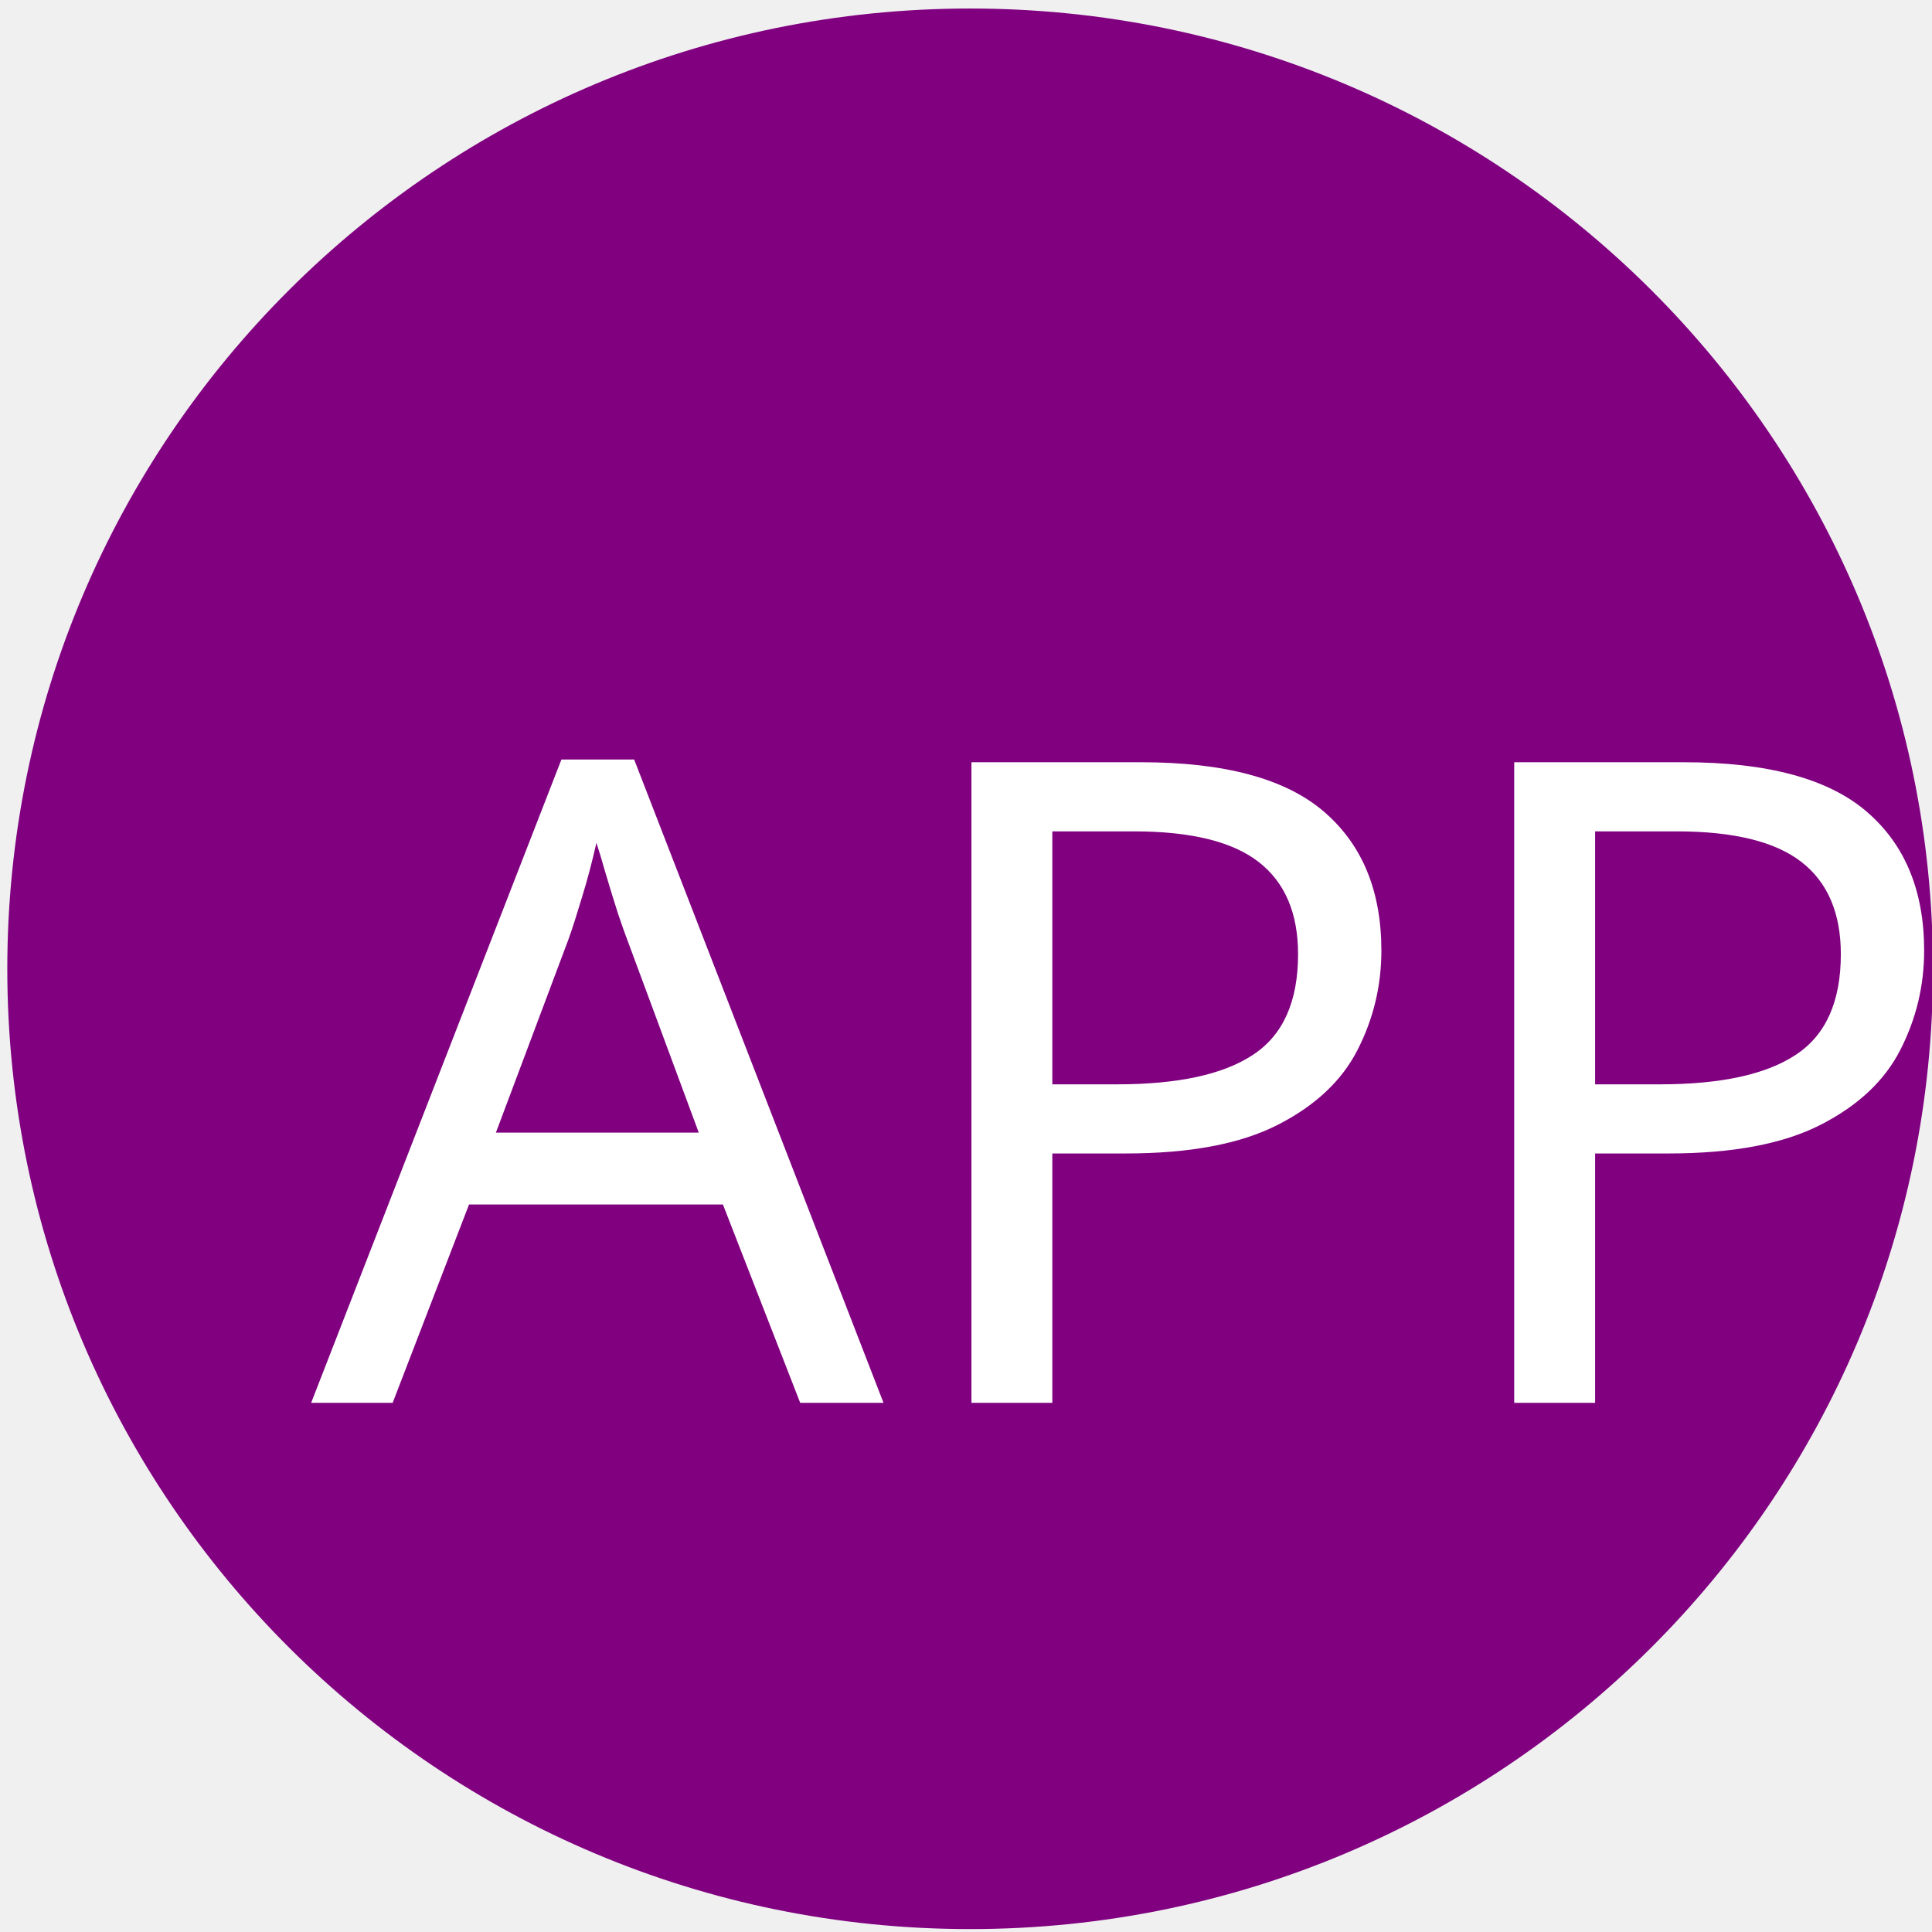
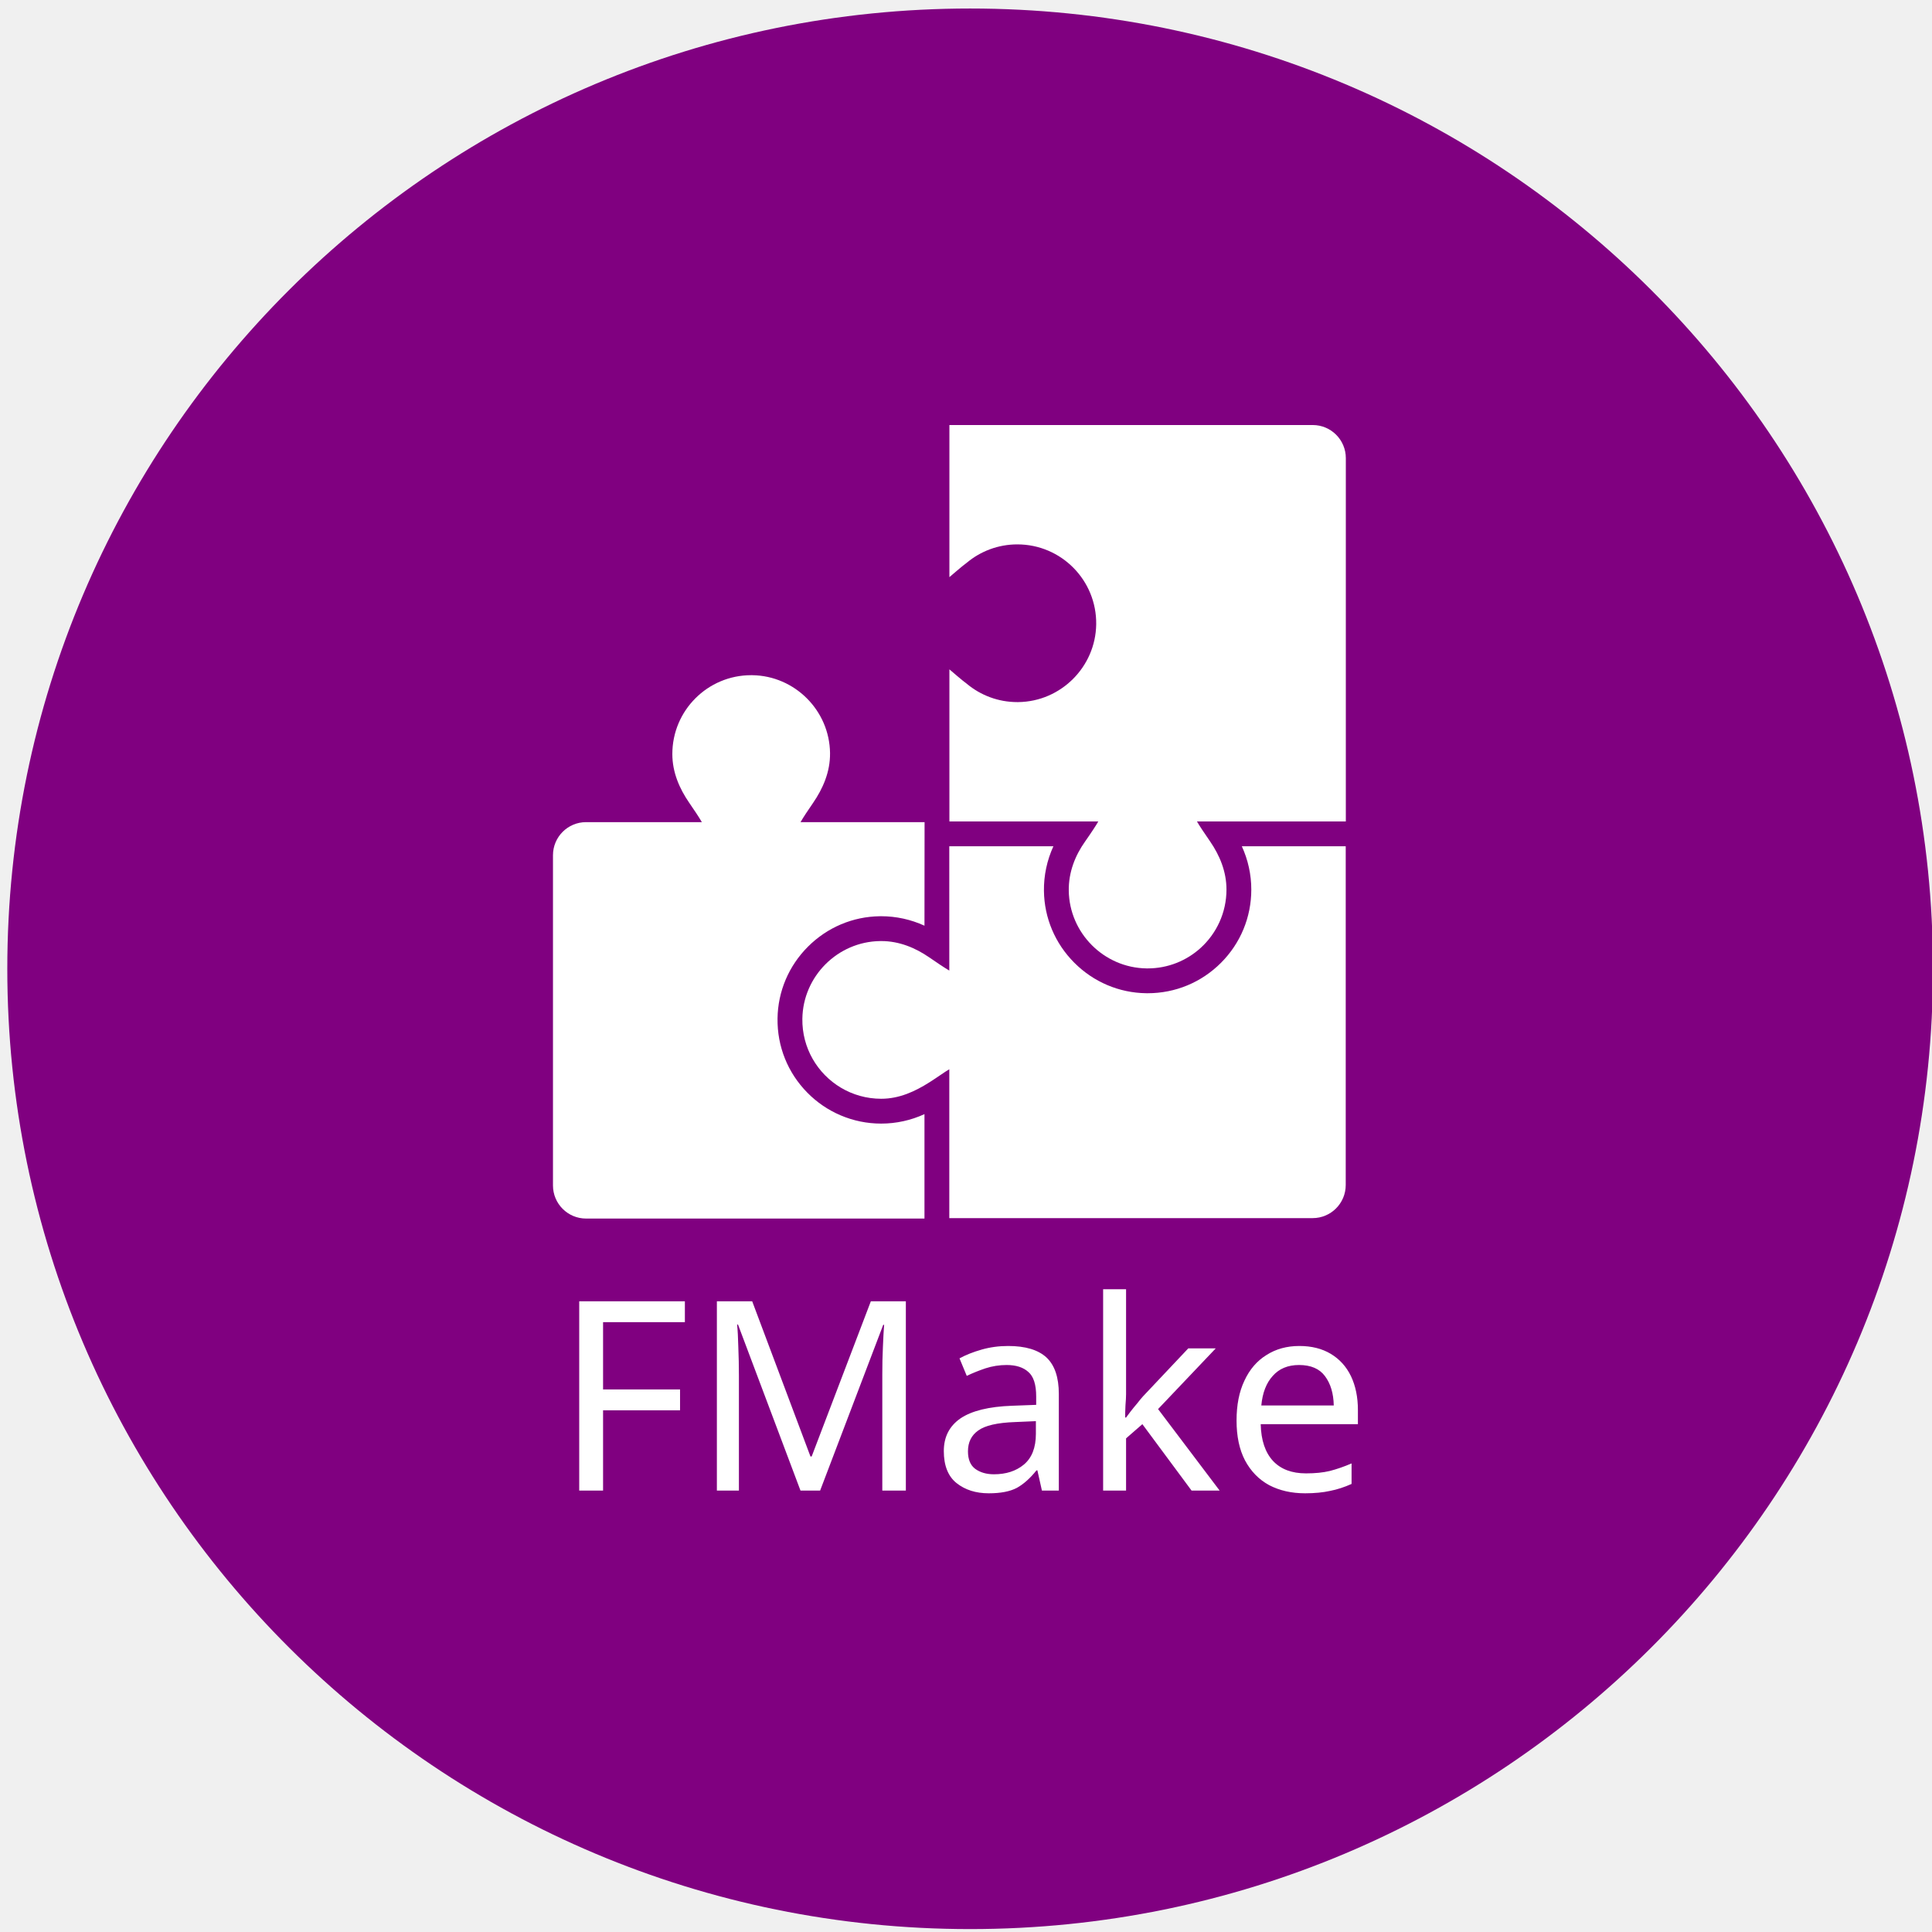
<svg xmlns="http://www.w3.org/2000/svg" width="100mm" height="100mm" viewBox="0 0 100 100" version="1.1" id="svg8">
  <defs id="defs2">
    </defs>
  <g id="layer1" transform="translate(0,-197)">
    <ellipse style="opacity:1;fill:#800080;fill-opacity:1;fill-rule:nonzero;stroke:none;stroke-width:1.264;stroke-linejoin:round;stroke-miterlimit:4;stroke-dasharray:1.264, 60.688;stroke-dashoffset:59.15;stroke-opacity:1" id="path831" cx="50.214" cy="247.145" rx="49.836" ry="49.704" />
-     <text xml:space="preserve" style="font-style:normal;font-variant:normal;font-weight:normal;font-stretch:normal;font-size:46.439px;line-height:1.25;font-family:'Blox BRK';-inkscape-font-specification:'Blox BRK';letter-spacing:0px;word-spacing:0px;fill:#ffffff;fill-opacity:1;stroke:none;stroke-width:1.161" x="16.104" y="269.607" id="text835">
-       <tspan id="tspan833" x="16.104" y="269.607" style="font-style:normal;font-variant:normal;font-weight:normal;font-stretch:normal;font-family:'Blox BRK';-inkscape-font-specification:'Blox BRK';fill:#ffffff;stroke-width:1.161">APP</tspan>
+     <g id="g1026" transform="matrix(0.04284007,0,0,0.04284007,28.60446,218.9996)" style="fill:#ffffff">
+       <g id="g966" style="fill:#ffffff">
+         <g id="g964" style="fill:#ffffff">
+           <g id="g962" style="fill:#ffffff">
+             <path id="path956" d="m 449.253,958.752 v -0.531 -125.649 c -16.291,7.475 -34.135,11.438 -52.273,11.438 -17.053,0 -33.599,-3.375 -49.179,-10.03 -15.033,-6.423 -28.497,-15.601 -40.015,-27.279 -23.725,-24.055 -36.533,-55.922 -36.065,-89.728 0.453,-32.706 13.529,-63.528 36.821,-86.788 23.291,-23.261 54.13,-36.296 86.842,-36.707 0.534,-0.009 1.063,-0.011 1.597,-0.011 18.14,0 35.982,3.965 52.274,11.438 l 0.122,-125.12 H 299.506 c 3.631,-6.34 8.994,-14.236 15.154,-23.226 11.912,-17.385 20.783,-37.496 20.497,-60.273 -0.646,-51.367 -42.547,-93.327 -93.914,-94.038 -0.448,-0.006 -0.903,-0.009 -1.35,-0.009 -52.62,-0.004 -95.271,42.652 -95.271,95.271 0,22.269 8.737,41.944 20.445,58.973 5.693,8.28 11.58,16.957 15.213,23.302 H 40.411 c -22.091,0 -40,17.909 -40,40 V 918.75 c 0,22.092 17.909,40 40,40 z" style="fill:#ffffff" />
+             <path id="path958" d="m 832.692,508.965 c 7.474,16.291 11.438,34.135 11.438,52.273 0,33.463 -13.029,64.922 -36.688,88.582 -23.66,23.66 -55.119,36.688 -88.582,36.688 -0.583,0 -1.177,-0.004 -1.767,-0.012 -32.707,-0.453 -63.527,-13.529 -86.789,-36.82 -23.26,-23.291 -36.296,-54.131 -36.707,-86.838 -0.233,-18.711 3.729,-37.108 11.423,-53.875 h -95.644 -15 -15.141 l 0.018,150.16 c -5.298,-3.033 -15.108,-9.637 -24.136,-15.863 -16.723,-11.537 -36.252,-19.793 -58.14,-19.793 -0.408,0 -0.813,0.002 -1.224,0.008 -51.367,0.646 -93.326,42.548 -94.038,93.914 -0.244,17.599 4.289,34.119 12.378,48.354 16.382,28.824 47.36,48.268 82.884,48.268 21.888,0 40.968,-8.93 58.136,-19.793 10.578,-6.692 18.84,-12.832 24.138,-15.865 v 0.705 179.164 h 0.122 15 15 408.843 c 22.092,0 40,-17.909 40,-40 V 508.965 Z" style="fill:#ffffff" />
+             <path id="path960" d="M 918.34,0 H 479.375 v 183.766 c 0,0 16.088,-13.928 21.23,-17.577 16.507,-13.723 37.721,-21.979 60.863,-21.979 53.066,0 95.999,43.386 95.264,96.622 -0.711,51.366 -42.671,93.268 -94.038,93.913 -0.408,0.005 -0.818,0.008 -1.227,0.008 -23.145,0 -44.356,-8.255 -60.863,-21.979 -5.145,-3.648 -21.229,-17.576 -21.229,-17.576 v 183.768 h 30 149.87 c -1.389,2.841 -9.421,15.021 -15.986,24.294 -11.921,16.836 -19.943,36.914 -19.665,59.205 0.646,51.365 42.548,93.324 93.914,94.037 0.448,0.006 0.902,0.01 1.352,0.01 24.636,0 47.087,-9.352 63.999,-24.694 19.21,-17.431 31.271,-42.595 31.271,-70.578 0,-21.832 -8.228,-41.308 -19.7,-58.017 -7.307,-10.643 -12.829,-18.817 -15.786,-23.966 -0.059,-0.1 -0.113,-0.192 -0.171,-0.292 h 177.133 2.735 V 461.947 40 C 958.34,17.909 940.432,0 918.34,0 Z" style="fill:#ffffff" />
+           </g>
+         </g>
+       </g>
+       <g id="g968" style="fill:#ffffff">
+ </g>
+       <g id="g970" style="fill:#ffffff">
+ </g>
+       <g id="g972" style="fill:#ffffff">
+ </g>
+       <g id="g974" style="fill:#ffffff">
+ </g>
+       <g id="g976" style="fill:#ffffff">
+ </g>
+       <g id="g978" style="fill:#ffffff">
+ </g>
+       <g id="g980" style="fill:#ffffff">
+ </g>
+       <g id="g982" style="fill:#ffffff">
+ </g>
+       <g id="g984" style="fill:#ffffff">
+ </g>
+       <g id="g986" style="fill:#ffffff">
+ </g>
+       <g id="g988" style="fill:#ffffff">
+ </g>
+       <g id="g990" style="fill:#ffffff">
+ </g>
+       <g id="g992" style="fill:#ffffff">
+ </g>
+       <g id="g994" style="fill:#ffffff">
+ </g>
+       <g id="g996" style="fill:#ffffff">
+ </g>
+     </g>
+     <text xml:space="preserve" style="font-style:normal;font-weight:normal;font-size:13.726px;line-height:1.25;font-family:sans-serif;letter-spacing:0px;word-spacing:0px;fill:#000000;fill-opacity:1;stroke:none;stroke-width:0.343" x="28.654" y="274.152" id="text1030">
+       <tspan id="tspan1028" x="28.654" y="274.152" style="font-style:normal;font-variant:normal;font-weight:normal;font-stretch:normal;font-family:Ubuntu;-inkscape-font-specification:Ubuntu;fill:#ffffff;stroke-width:0.343">FMake</tspan>
    </text>
  </g>
</svg>
